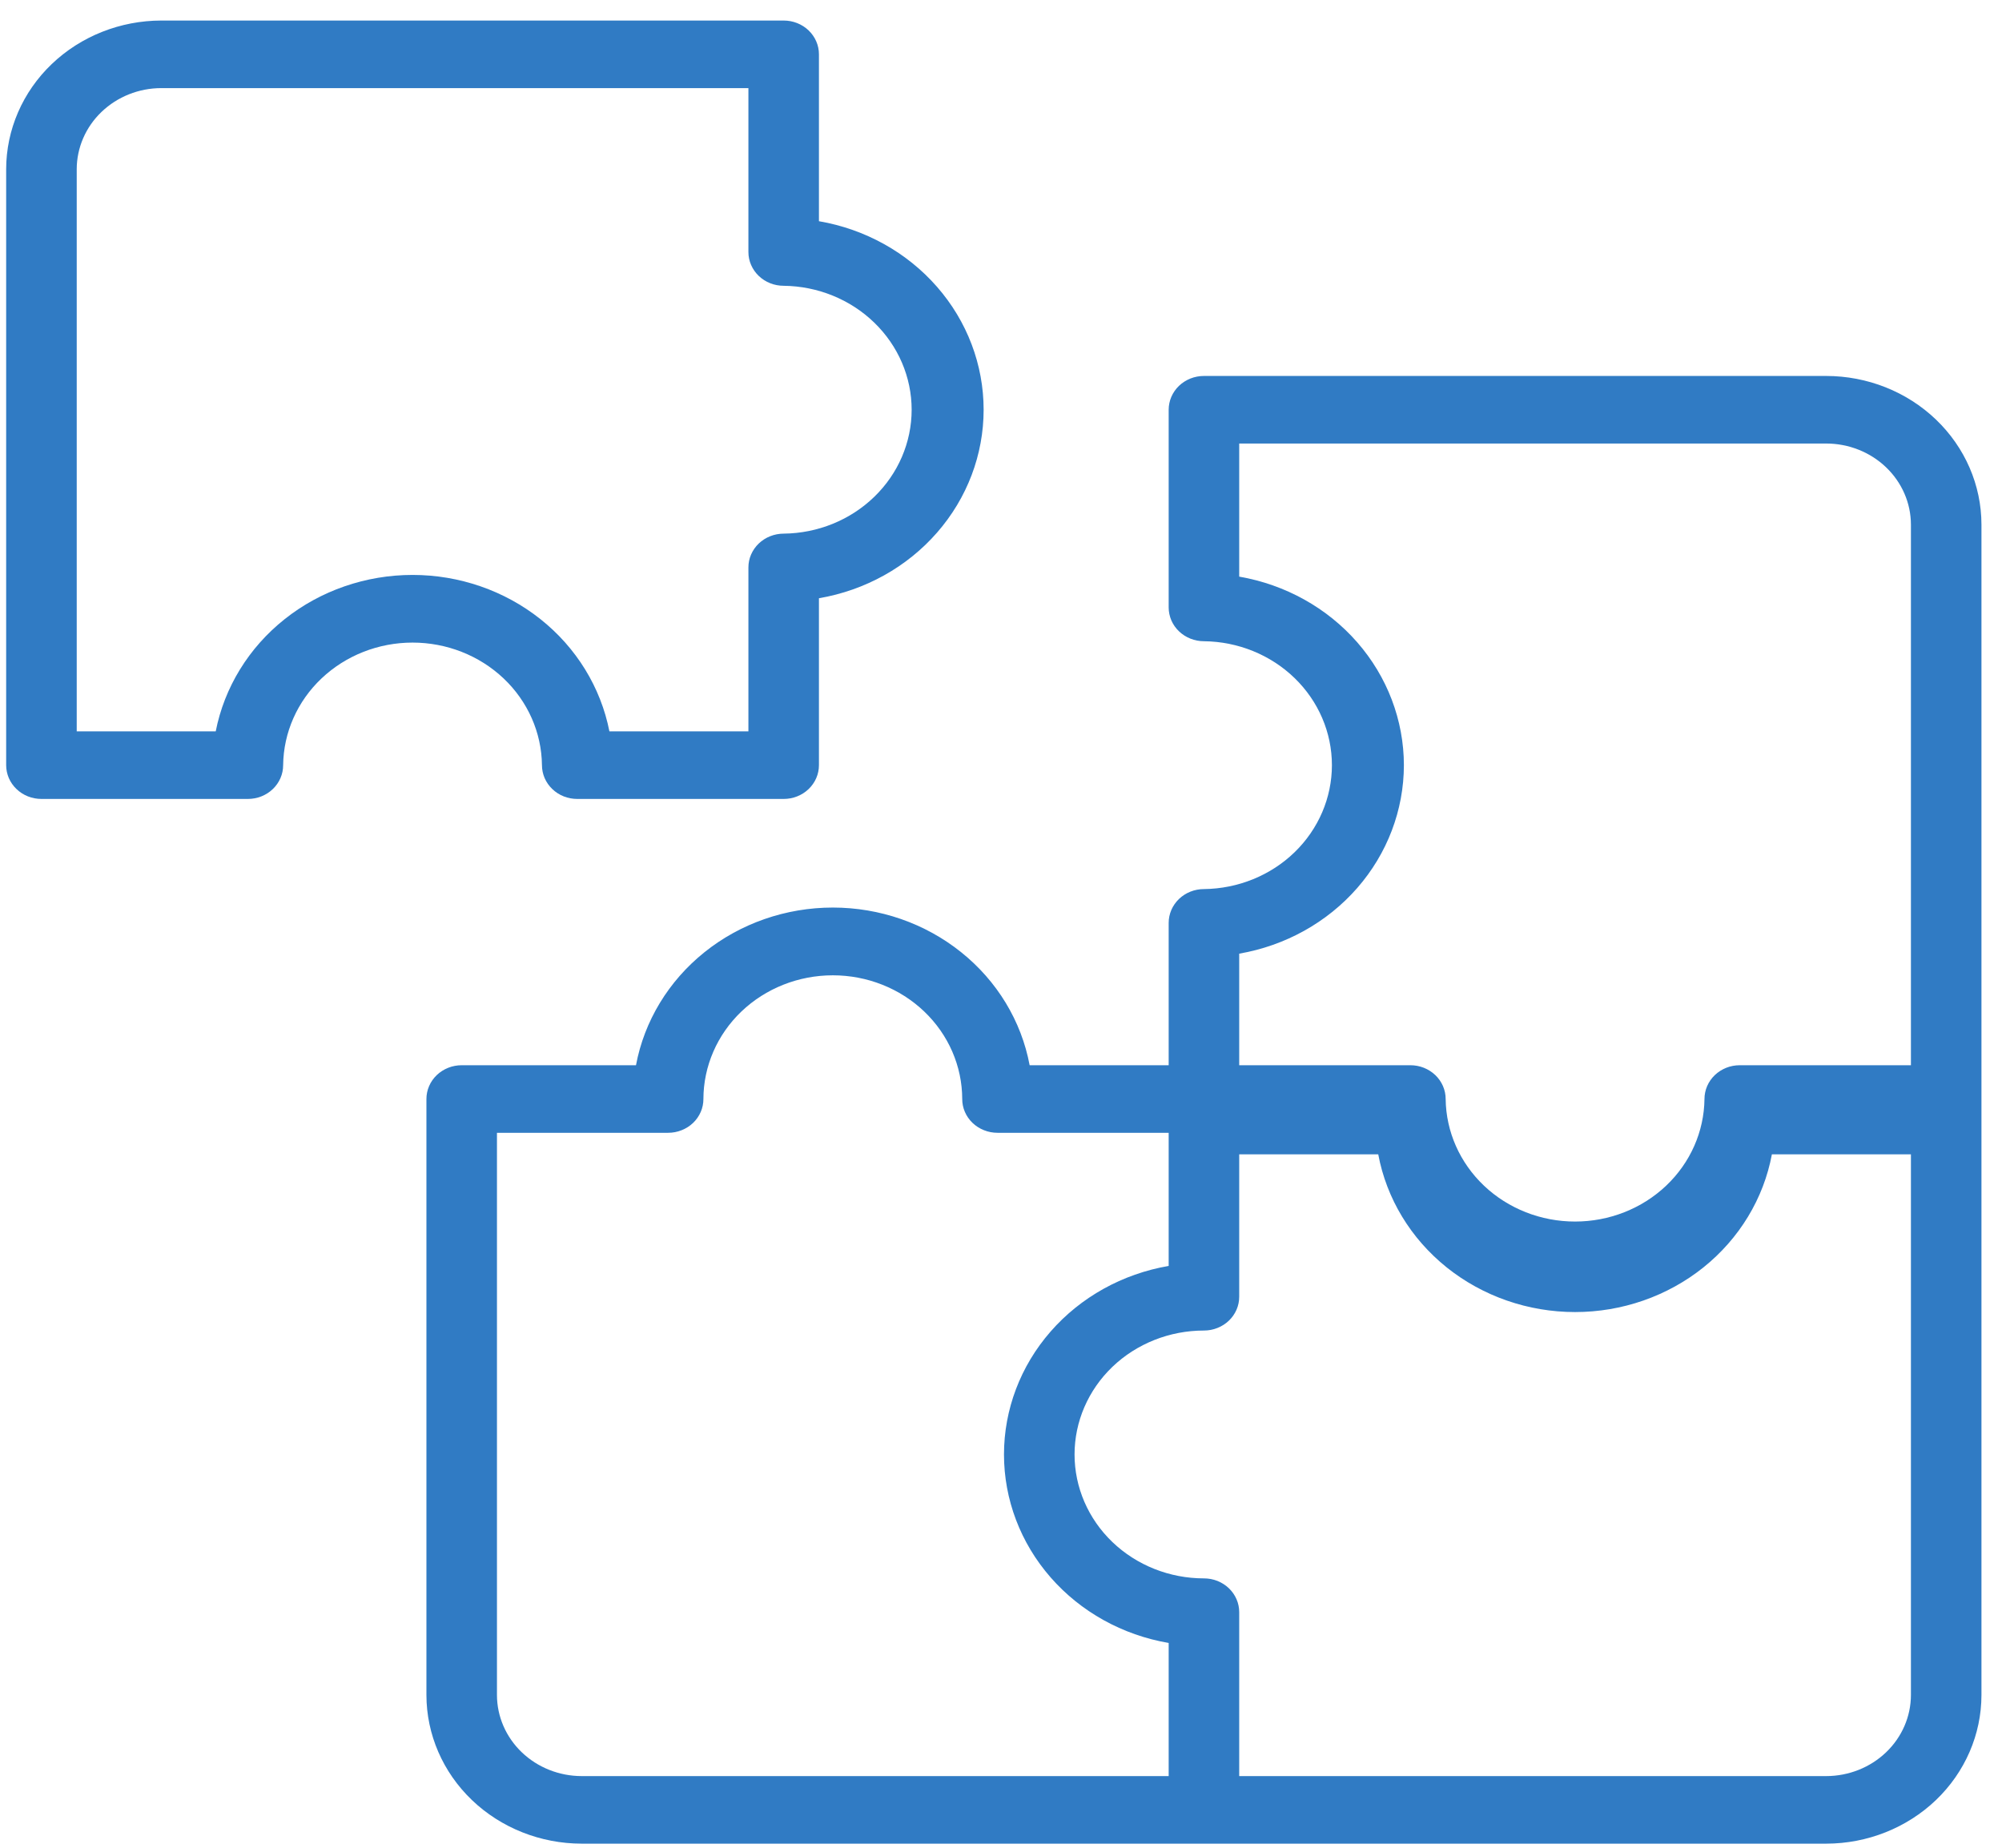
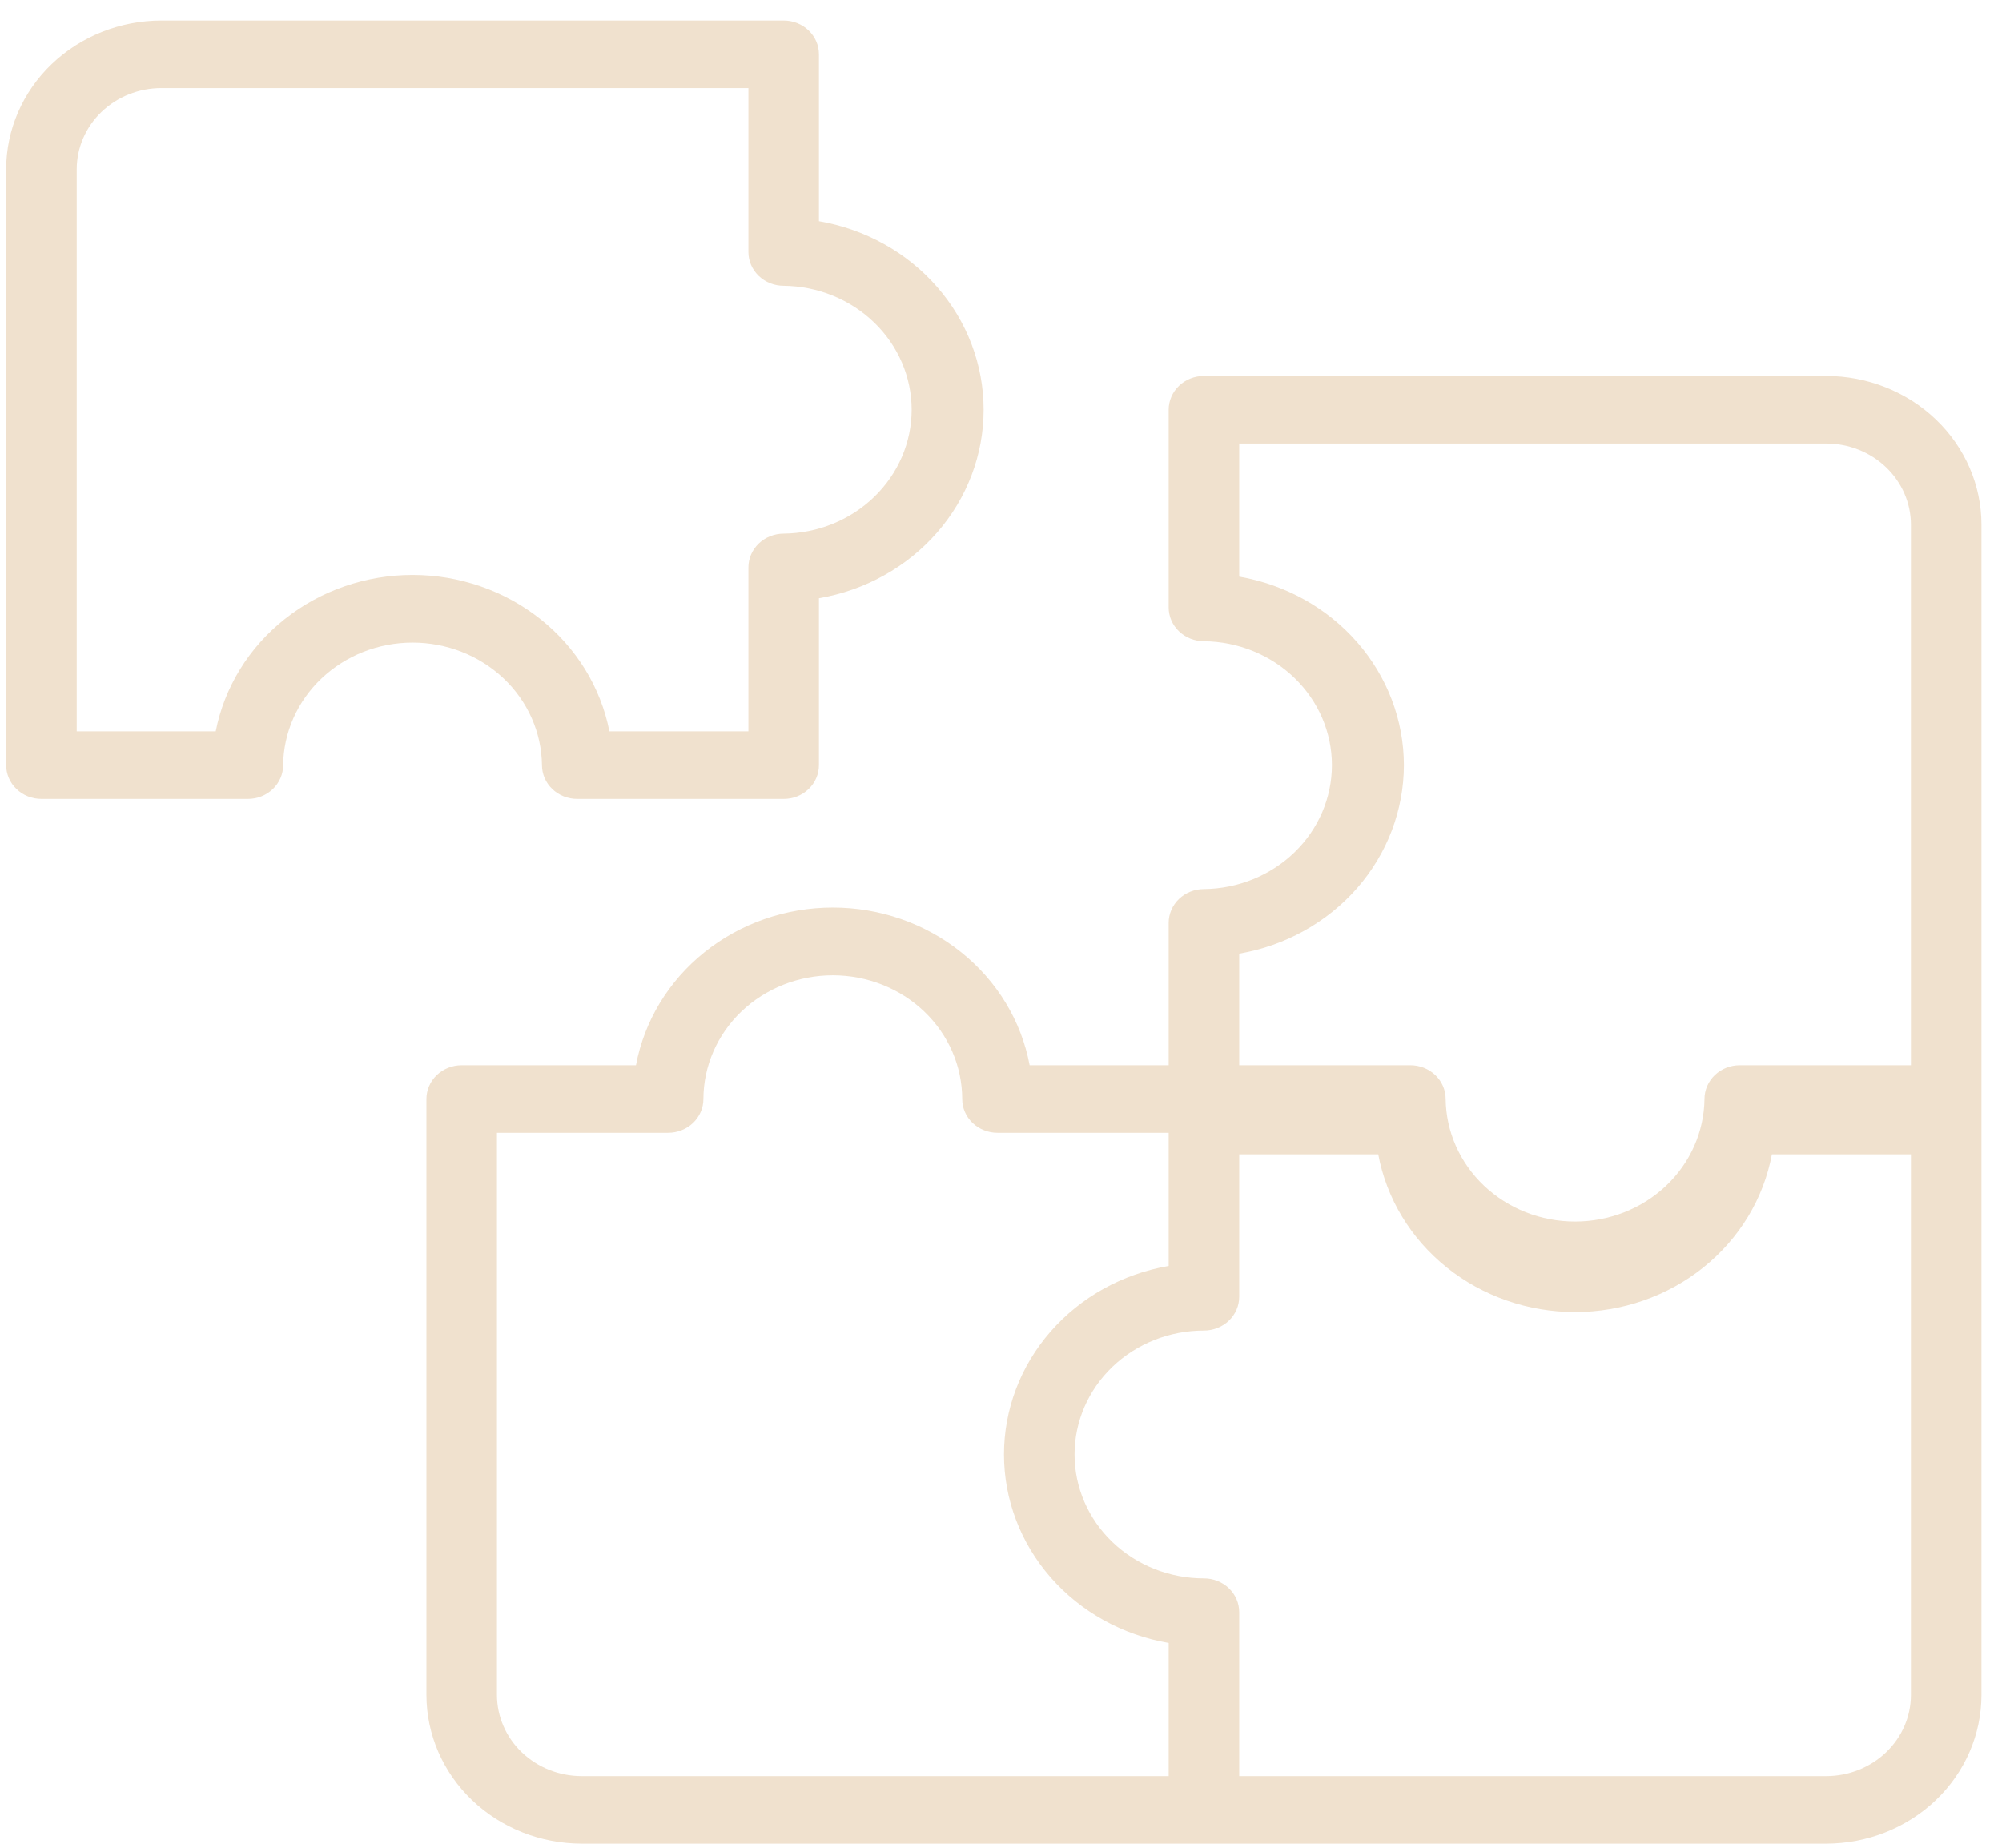
<svg xmlns="http://www.w3.org/2000/svg" width="65" height="60" viewBox="0 0 65 60" fill="none">
-   <path d="M17.596 24.846C17.596 24.99 17.626 25.133 17.683 25.266C17.741 25.399 17.825 25.52 17.932 25.622C18.038 25.724 18.164 25.805 18.303 25.86C18.442 25.915 18.591 25.943 18.741 25.943H25.444C25.595 25.943 25.743 25.915 25.882 25.86C26.021 25.805 26.148 25.724 26.254 25.622C26.36 25.52 26.445 25.399 26.502 25.266C26.56 25.133 26.589 24.99 26.589 24.846V19.426C28.089 19.169 29.446 18.414 30.423 17.295C31.401 16.176 31.936 14.764 31.936 13.305C31.936 11.845 31.401 10.433 30.423 9.314C29.446 8.195 28.089 7.44 26.589 7.183V1.764C26.589 1.62 26.56 1.477 26.502 1.344C26.445 1.211 26.36 1.09 26.254 0.988C26.148 0.886 26.021 0.805 25.882 0.75C25.743 0.695 25.595 0.667 25.444 0.667H5.24C3.904 0.668 2.623 1.177 1.678 2.082C0.733 2.987 0.202 4.214 0.2 5.494V24.846C0.2 24.99 0.23 25.133 0.287 25.266C0.345 25.399 0.429 25.52 0.536 25.622C0.642 25.724 0.768 25.805 0.907 25.86C1.046 25.915 1.195 25.943 1.345 25.943H8.048C8.198 25.943 8.347 25.915 8.486 25.86C8.625 25.805 8.752 25.724 8.858 25.622C8.964 25.52 9.049 25.399 9.106 25.266C9.164 25.133 9.193 24.99 9.193 24.846C9.205 23.787 9.653 22.774 10.44 22.029C11.227 21.284 12.288 20.866 13.395 20.866C14.501 20.866 15.563 21.284 16.35 22.029C17.136 22.774 17.584 23.787 17.596 24.846ZM7.004 23.749H2.491V5.494C2.492 4.796 2.782 4.126 3.297 3.633C3.813 3.139 4.511 2.861 5.24 2.861H24.299V8.184C24.299 8.328 24.328 8.47 24.386 8.603C24.444 8.736 24.528 8.857 24.634 8.959C24.741 9.061 24.867 9.142 25.006 9.197C25.145 9.252 25.294 9.28 25.444 9.28C26.55 9.292 27.607 9.722 28.384 10.475C29.162 11.228 29.599 12.245 29.599 13.305C29.599 14.364 29.162 15.381 28.384 16.134C27.607 16.887 26.55 17.317 25.444 17.328C25.294 17.328 25.145 17.357 25.006 17.412C24.867 17.467 24.741 17.548 24.634 17.65C24.528 17.752 24.444 17.873 24.386 18.006C24.328 18.139 24.299 18.281 24.299 18.425V23.749H19.786C19.506 22.322 18.714 21.032 17.547 20.105C16.38 19.177 14.911 18.669 13.395 18.669C11.878 18.669 10.409 19.177 9.242 20.105C8.075 21.032 7.284 22.322 7.004 23.749Z" fill="#307BC4" />
-   <path d="M59.293 12.208H39.089C38.939 12.208 38.79 12.236 38.651 12.291C38.512 12.347 38.386 12.427 38.279 12.529C38.173 12.631 38.089 12.752 38.031 12.885C37.974 13.018 37.944 13.161 37.944 13.305V19.725C37.944 19.869 37.974 20.012 38.031 20.145C38.089 20.278 38.173 20.399 38.279 20.5C38.386 20.602 38.512 20.683 38.651 20.738C38.79 20.793 38.939 20.822 39.089 20.822C40.195 20.833 41.252 21.263 42.03 22.016C42.808 22.769 43.244 23.786 43.244 24.846C43.244 25.905 42.808 26.922 42.03 27.676C41.252 28.429 40.195 28.858 39.089 28.87C38.939 28.87 38.79 28.898 38.651 28.953C38.512 29.008 38.386 29.089 38.279 29.191C38.173 29.293 38.089 29.414 38.031 29.547C37.974 29.68 37.944 29.823 37.944 29.967V34.59H33.43C33.161 33.154 32.374 31.855 31.205 30.919C30.037 29.983 28.563 29.47 27.04 29.47C25.517 29.47 24.042 29.983 22.874 30.919C21.706 31.855 20.918 33.154 20.649 34.59H14.99C14.84 34.59 14.691 34.618 14.552 34.673C14.413 34.729 14.286 34.809 14.18 34.911C14.074 35.013 13.989 35.134 13.932 35.267C13.874 35.4 13.845 35.543 13.845 35.687V55.04C13.846 56.32 14.378 57.547 15.323 58.452C16.267 59.356 17.549 59.865 18.885 59.867H59.293C60.629 59.865 61.91 59.356 62.855 58.452C63.8 57.547 64.332 56.32 64.333 55.04V17.035C64.332 15.755 63.8 14.528 62.855 13.623C61.91 12.718 60.629 12.209 59.293 12.208ZM45.581 24.846C45.579 23.388 45.043 21.976 44.066 20.857C43.089 19.738 41.733 18.984 40.234 18.724V14.402H59.293C60.022 14.403 60.721 14.68 61.236 15.174C61.752 15.668 62.042 16.337 62.043 17.035V34.59H56.485C56.335 34.59 56.186 34.618 56.047 34.673C55.908 34.729 55.782 34.809 55.675 34.911C55.569 35.013 55.485 35.134 55.427 35.267C55.37 35.4 55.34 35.543 55.34 35.687C55.328 36.746 54.88 37.759 54.093 38.504C53.306 39.249 52.245 39.666 51.138 39.666C50.032 39.666 48.971 39.249 48.184 38.504C47.397 37.758 46.949 36.746 46.937 35.687C46.937 35.543 46.907 35.4 46.85 35.267C46.792 35.134 46.708 35.013 46.602 34.911C46.495 34.809 46.369 34.729 46.23 34.673C46.091 34.618 45.942 34.59 45.792 34.59H40.234V30.967C41.733 30.708 43.089 29.953 44.066 28.835C45.043 27.716 45.579 26.305 45.581 24.846ZM16.135 55.04V36.784H21.693C21.843 36.784 21.992 36.756 22.131 36.7C22.27 36.645 22.397 36.565 22.503 36.463C22.609 36.361 22.694 36.24 22.751 36.107C22.809 35.974 22.838 35.831 22.838 35.687C22.84 34.621 23.284 33.599 24.071 32.846C24.859 32.093 25.927 31.67 27.04 31.67C28.153 31.67 29.22 32.093 30.008 32.846C30.796 33.599 31.239 34.621 31.241 35.687C31.241 35.831 31.27 35.974 31.328 36.107C31.385 36.24 31.47 36.361 31.576 36.463C31.683 36.565 31.809 36.645 31.948 36.7C32.087 36.756 32.236 36.784 32.386 36.784H37.944V41.107C36.444 41.365 35.087 42.119 34.11 43.238C33.132 44.357 32.597 45.77 32.597 47.229C32.597 48.688 33.132 50.101 34.11 51.22C35.087 52.339 36.444 53.093 37.944 53.35V57.673H18.885C18.156 57.672 17.457 57.394 16.942 56.901C16.426 56.407 16.136 55.738 16.135 55.04ZM59.293 57.673H40.234V52.35C40.234 52.206 40.205 52.063 40.147 51.93C40.09 51.797 40.005 51.676 39.899 51.574C39.793 51.472 39.666 51.392 39.528 51.336C39.389 51.281 39.24 51.253 39.089 51.253C37.975 51.253 36.906 50.829 36.118 50.074C35.331 49.32 34.888 48.296 34.888 47.229C34.888 46.162 35.331 45.138 36.118 44.383C36.906 43.629 37.975 43.205 39.089 43.205C39.24 43.205 39.389 43.177 39.528 43.121C39.666 43.066 39.793 42.986 39.899 42.884C40.005 42.782 40.09 42.661 40.147 42.528C40.205 42.395 40.234 42.252 40.234 42.108V37.483H44.748C45.017 38.92 45.804 40.219 46.972 41.156C48.141 42.092 49.615 42.605 51.139 42.605C52.662 42.605 54.136 42.092 55.305 41.156C56.473 40.219 57.261 38.92 57.529 37.483H62.043V55.04C62.042 55.738 61.752 56.407 61.236 56.901C60.721 57.394 60.022 57.672 59.293 57.673Z" fill="#307BC4" />
+   <path d="M17.596 24.846C17.596 24.99 17.626 25.133 17.683 25.266C17.741 25.399 17.825 25.52 17.932 25.622C18.038 25.724 18.164 25.805 18.303 25.86C18.442 25.915 18.591 25.943 18.741 25.943H25.444C25.595 25.943 25.743 25.915 25.882 25.86C26.021 25.805 26.148 25.724 26.254 25.622C26.36 25.52 26.445 25.399 26.502 25.266C26.56 25.133 26.589 24.99 26.589 24.846V19.426C28.089 19.169 29.446 18.414 30.423 17.295C31.401 16.176 31.936 14.764 31.936 13.305C31.936 11.845 31.401 10.433 30.423 9.314C29.446 8.195 28.089 7.44 26.589 7.183V1.764C26.589 1.62 26.56 1.477 26.502 1.344C26.445 1.211 26.36 1.09 26.254 0.988C26.148 0.886 26.021 0.805 25.882 0.75C25.743 0.695 25.595 0.667 25.444 0.667H5.24C3.904 0.668 2.623 1.177 1.678 2.082C0.733 2.987 0.202 4.214 0.2 5.494V24.846C0.2 24.99 0.23 25.133 0.287 25.266C0.345 25.399 0.429 25.52 0.536 25.622C0.642 25.724 0.768 25.805 0.907 25.86C1.046 25.915 1.195 25.943 1.345 25.943H8.048C8.198 25.943 8.347 25.915 8.486 25.86C8.625 25.805 8.752 25.724 8.858 25.622C8.964 25.52 9.049 25.399 9.106 25.266C9.164 25.133 9.193 24.99 9.193 24.846C9.205 23.787 9.653 22.774 10.44 22.029C11.227 21.284 12.288 20.866 13.395 20.866C14.501 20.866 15.563 21.284 16.35 22.029C17.136 22.774 17.584 23.787 17.596 24.846ZM7.004 23.749H2.491V5.494C2.492 4.796 2.782 4.126 3.297 3.633C3.813 3.139 4.511 2.861 5.24 2.861H24.299V8.184C24.299 8.328 24.328 8.47 24.386 8.603C24.444 8.736 24.528 8.857 24.634 8.959C24.741 9.061 24.867 9.142 25.006 9.197C25.145 9.252 25.294 9.28 25.444 9.28C26.55 9.292 27.607 9.722 28.384 10.475C29.162 11.228 29.599 12.245 29.599 13.305C29.599 14.364 29.162 15.381 28.384 16.134C27.607 16.887 26.55 17.317 25.444 17.328C25.294 17.328 25.145 17.357 25.006 17.412C24.867 17.467 24.741 17.548 24.634 17.65C24.528 17.752 24.444 17.873 24.386 18.006C24.328 18.139 24.299 18.281 24.299 18.425V23.749H19.786C19.506 22.322 18.714 21.032 17.547 20.105C16.38 19.177 14.911 18.669 13.395 18.669C11.878 18.669 10.409 19.177 9.242 20.105C8.075 21.032 7.284 22.322 7.004 23.749Z" fill="#f0e1ce" />
+   <path d="M59.293 12.208H39.089C38.939 12.208 38.79 12.236 38.651 12.291C38.512 12.347 38.386 12.427 38.279 12.529C38.173 12.631 38.089 12.752 38.031 12.885C37.974 13.018 37.944 13.161 37.944 13.305V19.725C37.944 19.869 37.974 20.012 38.031 20.145C38.089 20.278 38.173 20.399 38.279 20.5C38.386 20.602 38.512 20.683 38.651 20.738C38.79 20.793 38.939 20.822 39.089 20.822C40.195 20.833 41.252 21.263 42.03 22.016C42.808 22.769 43.244 23.786 43.244 24.846C43.244 25.905 42.808 26.922 42.03 27.676C41.252 28.429 40.195 28.858 39.089 28.87C38.939 28.87 38.79 28.898 38.651 28.953C38.512 29.008 38.386 29.089 38.279 29.191C38.173 29.293 38.089 29.414 38.031 29.547C37.974 29.68 37.944 29.823 37.944 29.967V34.59H33.43C33.161 33.154 32.374 31.855 31.205 30.919C30.037 29.983 28.563 29.47 27.04 29.47C25.517 29.47 24.042 29.983 22.874 30.919C21.706 31.855 20.918 33.154 20.649 34.59H14.99C14.84 34.59 14.691 34.618 14.552 34.673C14.413 34.729 14.286 34.809 14.18 34.911C14.074 35.013 13.989 35.134 13.932 35.267C13.874 35.4 13.845 35.543 13.845 35.687V55.04C13.846 56.32 14.378 57.547 15.323 58.452C16.267 59.356 17.549 59.865 18.885 59.867H59.293C60.629 59.865 61.91 59.356 62.855 58.452C63.8 57.547 64.332 56.32 64.333 55.04V17.035C64.332 15.755 63.8 14.528 62.855 13.623C61.91 12.718 60.629 12.209 59.293 12.208ZM45.581 24.846C45.579 23.388 45.043 21.976 44.066 20.857C43.089 19.738 41.733 18.984 40.234 18.724V14.402H59.293C60.022 14.403 60.721 14.68 61.236 15.174C61.752 15.668 62.042 16.337 62.043 17.035V34.59H56.485C56.335 34.59 56.186 34.618 56.047 34.673C55.908 34.729 55.782 34.809 55.675 34.911C55.569 35.013 55.485 35.134 55.427 35.267C55.37 35.4 55.34 35.543 55.34 35.687C55.328 36.746 54.88 37.759 54.093 38.504C53.306 39.249 52.245 39.666 51.138 39.666C50.032 39.666 48.971 39.249 48.184 38.504C47.397 37.758 46.949 36.746 46.937 35.687C46.937 35.543 46.907 35.4 46.85 35.267C46.792 35.134 46.708 35.013 46.602 34.911C46.495 34.809 46.369 34.729 46.23 34.673C46.091 34.618 45.942 34.59 45.792 34.59H40.234V30.967C41.733 30.708 43.089 29.953 44.066 28.835C45.043 27.716 45.579 26.305 45.581 24.846ZM16.135 55.04V36.784H21.693C21.843 36.784 21.992 36.756 22.131 36.7C22.27 36.645 22.397 36.565 22.503 36.463C22.609 36.361 22.694 36.24 22.751 36.107C22.809 35.974 22.838 35.831 22.838 35.687C22.84 34.621 23.284 33.599 24.071 32.846C24.859 32.093 25.927 31.67 27.04 31.67C28.153 31.67 29.22 32.093 30.008 32.846C30.796 33.599 31.239 34.621 31.241 35.687C31.241 35.831 31.27 35.974 31.328 36.107C31.385 36.24 31.47 36.361 31.576 36.463C31.683 36.565 31.809 36.645 31.948 36.7C32.087 36.756 32.236 36.784 32.386 36.784H37.944V41.107C36.444 41.365 35.087 42.119 34.11 43.238C33.132 44.357 32.597 45.77 32.597 47.229C32.597 48.688 33.132 50.101 34.11 51.22C35.087 52.339 36.444 53.093 37.944 53.35V57.673H18.885C18.156 57.672 17.457 57.394 16.942 56.901C16.426 56.407 16.136 55.738 16.135 55.04ZM59.293 57.673H40.234V52.35C40.234 52.206 40.205 52.063 40.147 51.93C40.09 51.797 40.005 51.676 39.899 51.574C39.793 51.472 39.666 51.392 39.528 51.336C39.389 51.281 39.24 51.253 39.089 51.253C37.975 51.253 36.906 50.829 36.118 50.074C35.331 49.32 34.888 48.296 34.888 47.229C34.888 46.162 35.331 45.138 36.118 44.383C36.906 43.629 37.975 43.205 39.089 43.205C39.24 43.205 39.389 43.177 39.528 43.121C39.666 43.066 39.793 42.986 39.899 42.884C40.005 42.782 40.09 42.661 40.147 42.528C40.205 42.395 40.234 42.252 40.234 42.108V37.483H44.748C45.017 38.92 45.804 40.219 46.972 41.156C48.141 42.092 49.615 42.605 51.139 42.605C52.662 42.605 54.136 42.092 55.305 41.156C56.473 40.219 57.261 38.92 57.529 37.483H62.043V55.04C62.042 55.738 61.752 56.407 61.236 56.901C60.721 57.394 60.022 57.672 59.293 57.673Z" fill="#f0e1ce" />
</svg>
